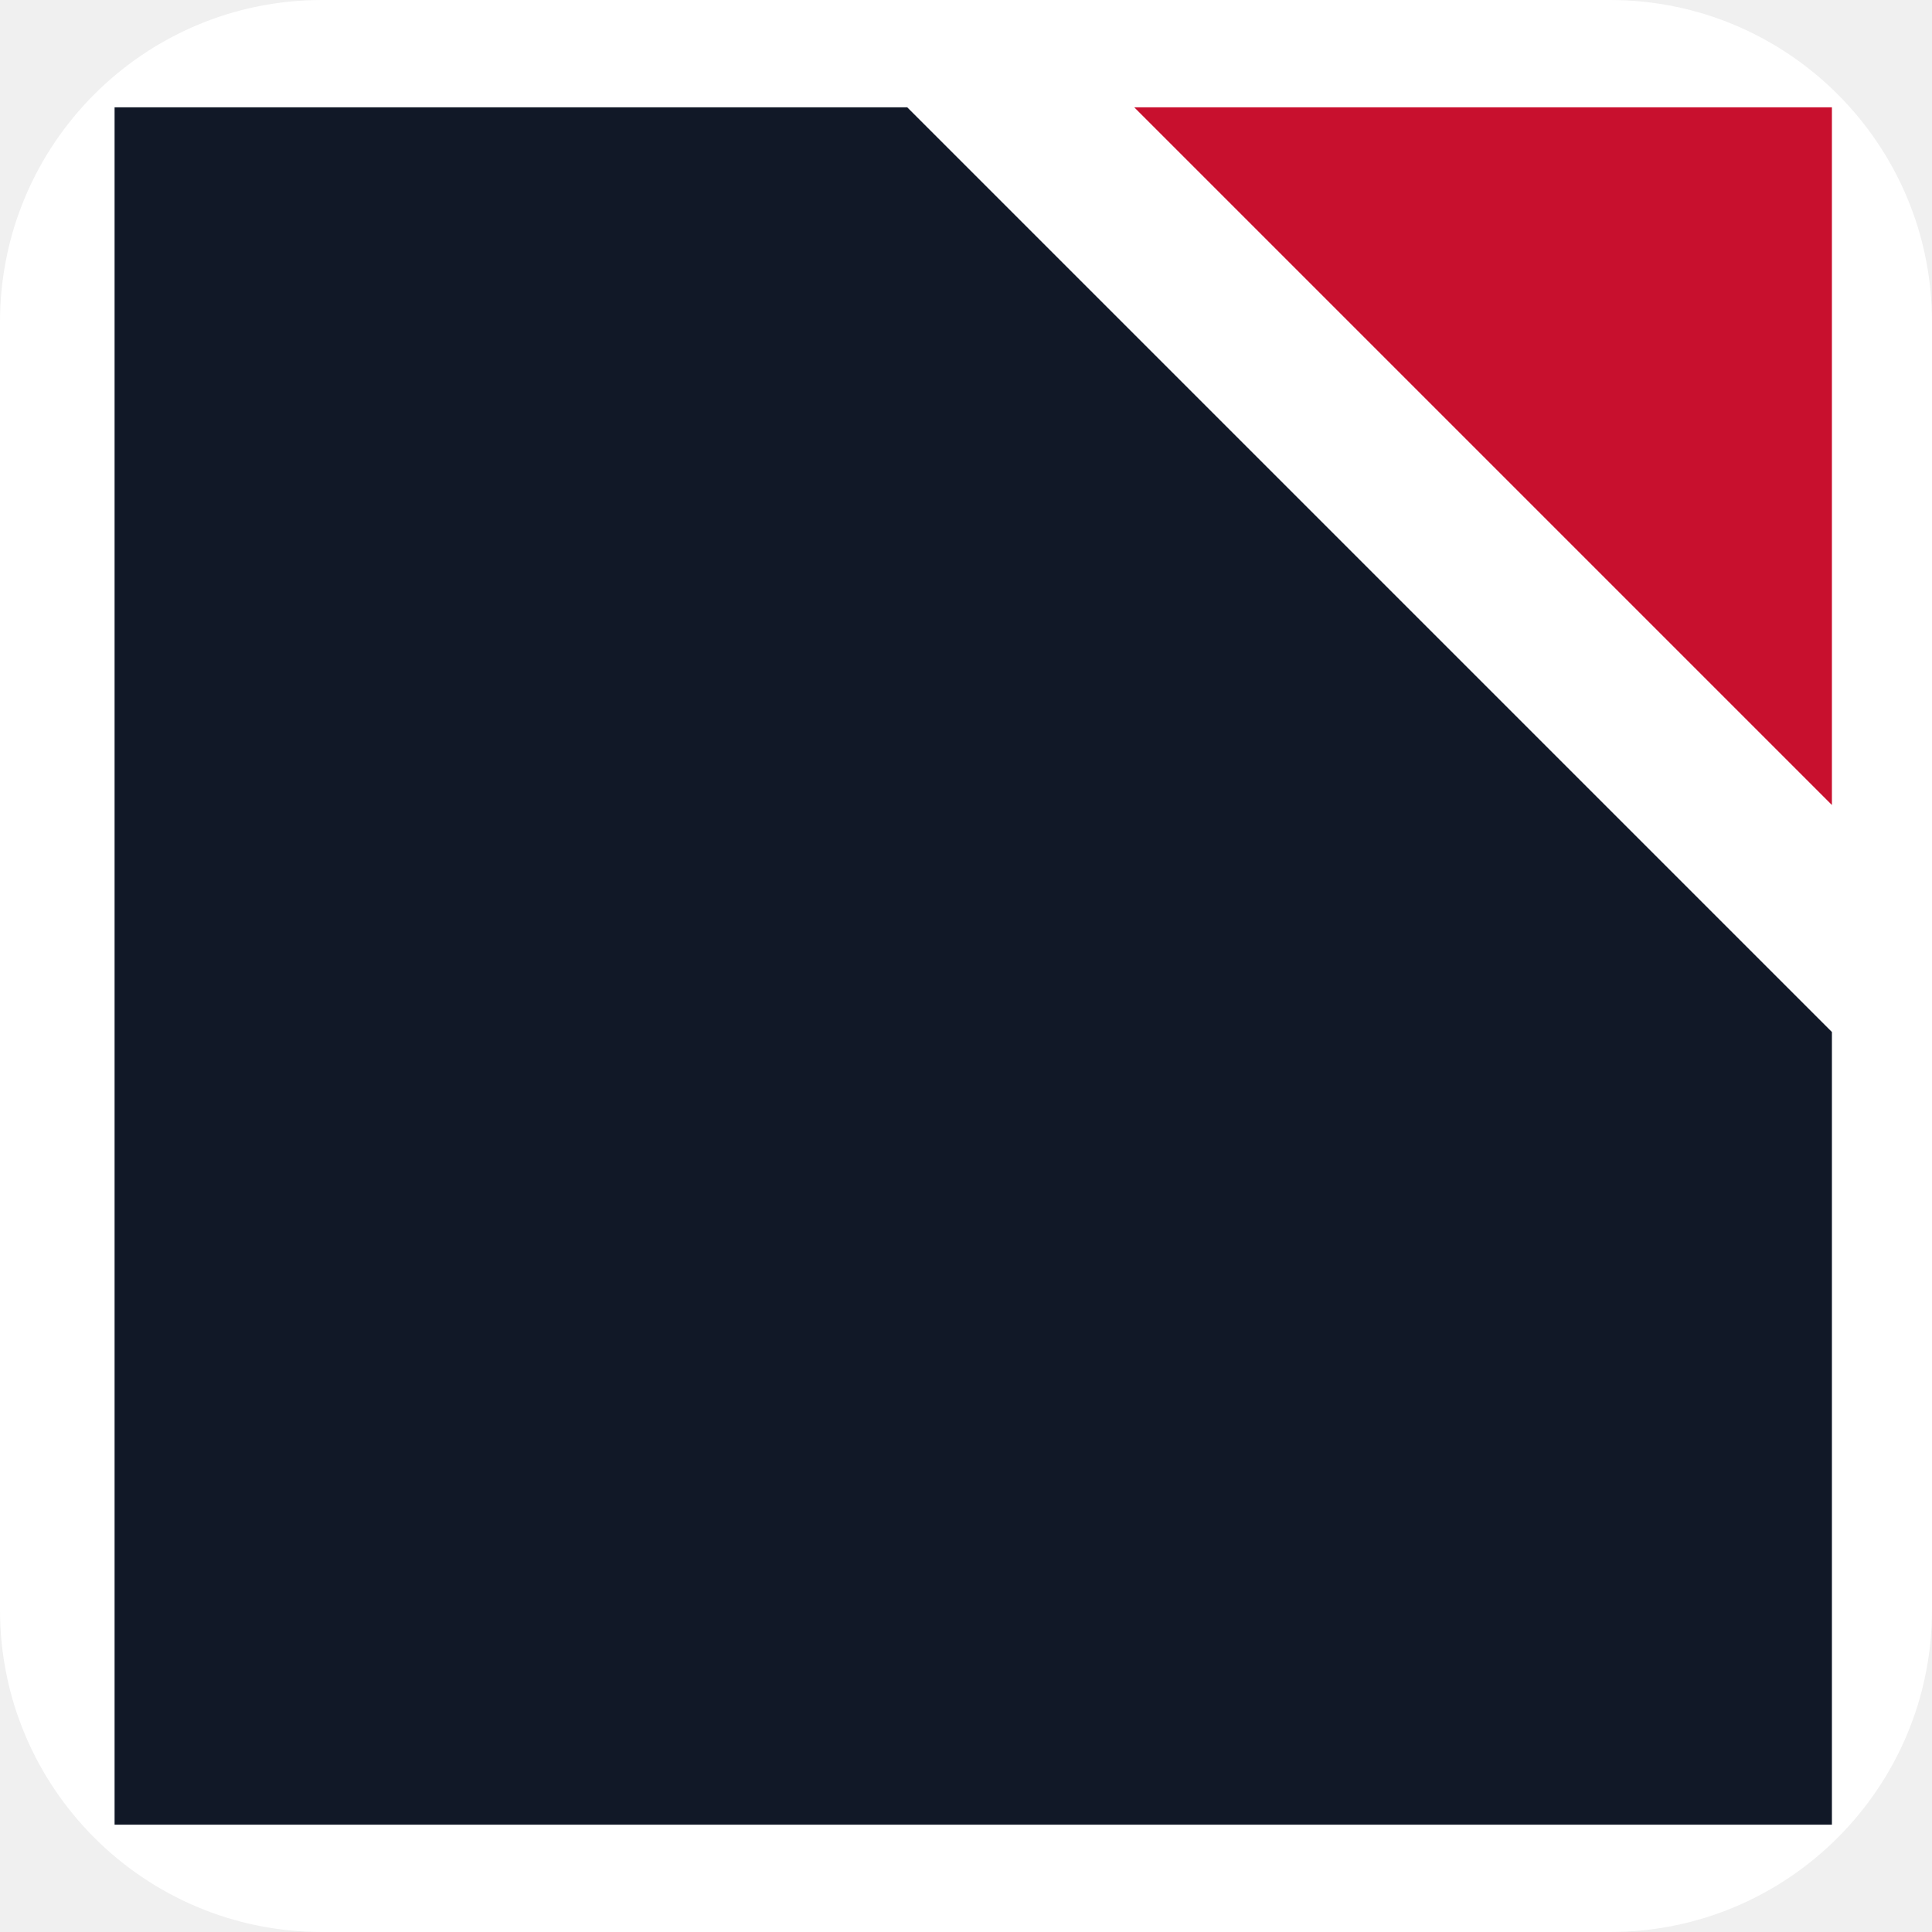
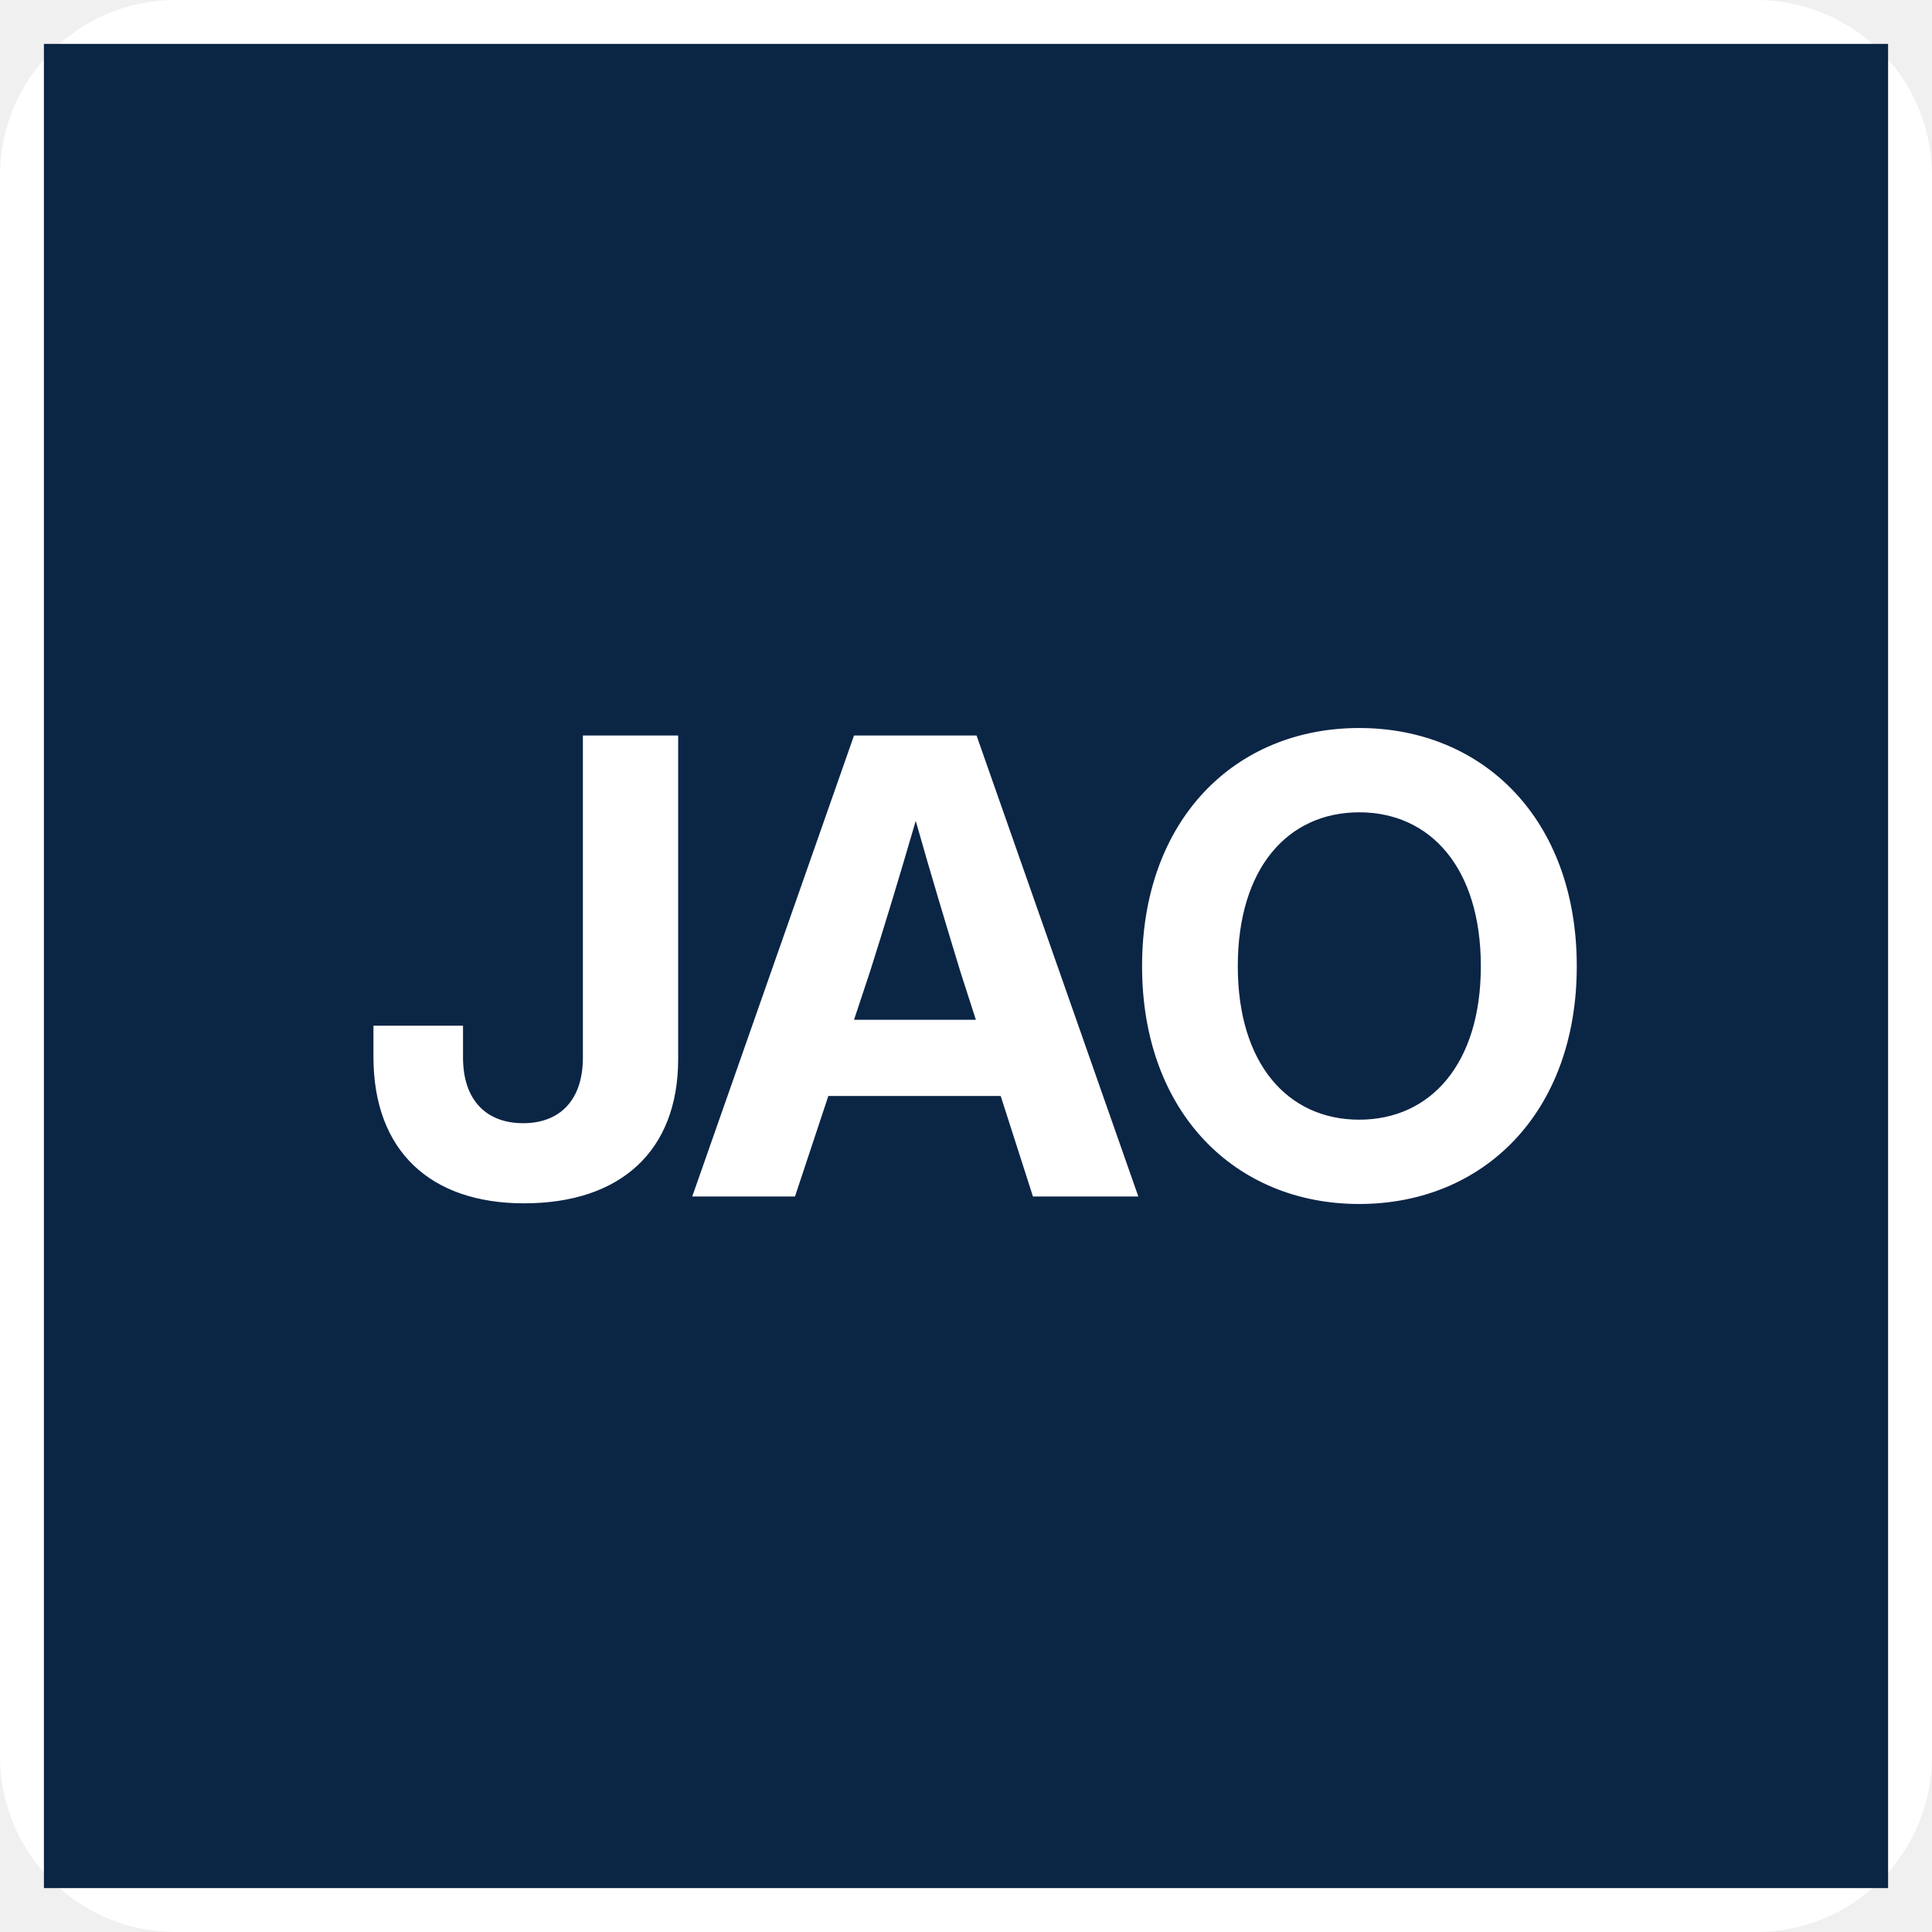
- <svg xmlns="http://www.w3.org/2000/svg" viewBox="134 44 72 72">
-   <rect x="134" y="44" width="72" height="72" rx="12" fill="#FFFFFF" />
-   <path fill="#111827" d="M138.27 48.00H167.81L202.27 82.46V112.00H138.27Z" />
-   <path fill="#C8102E" d="M176.27 48.00H202.27V74.00Z" />
+ <svg xmlns="http://www.w3.org/2000/svg" viewBox="180.79 36 88 88">
+   <rect x="180.79" y="36" width="88" height="88" rx="8" fill="#FFFFFF" />
+   <g id="icon">
+     <path fill="#0B2545" fill-rule="evenodd" d="M182.79 38.00h84.00v84.00h-84.00ZM204.66 90.81C209.02 90.81 211.68 88.46 211.68 84.23V69.5H207.34V84.17C207.34 86.1 206.3 87.16 204.62 87.16C202.93 87.16 201.88 86.1 201.88 84.17V82.72H197.8V84.14C197.8 88.43 200.4 90.81 204.66 90.81ZM212.32 90.5H217L218.52 85.92H226.37L227.84 90.5H232.64L225.27 69.5H219.69ZM219.69 82.45 220.41 80.28C221.09 78.14 221.74 76 222.5 73.39C223.24 76 223.89 78.14 224.54 80.28L225.24 82.45ZM242.7 90.84C248.35 90.84 252.61 86.69 252.61 80.01C252.61 73.32 248.35 69.16 242.7 69.16C237.05 69.16 232.81 73.32 232.81 80.01C232.81 86.67 237.05 90.84 242.7 90.84ZM242.7 87C239.46 87 237.17 84.47 237.17 80.01C237.17 75.53 239.46 73 242.7 73C245.94 73 248.24 75.53 248.24 80.01C248.24 84.47 245.94 87 242.7 87Z" />
+   </g>
</svg>
